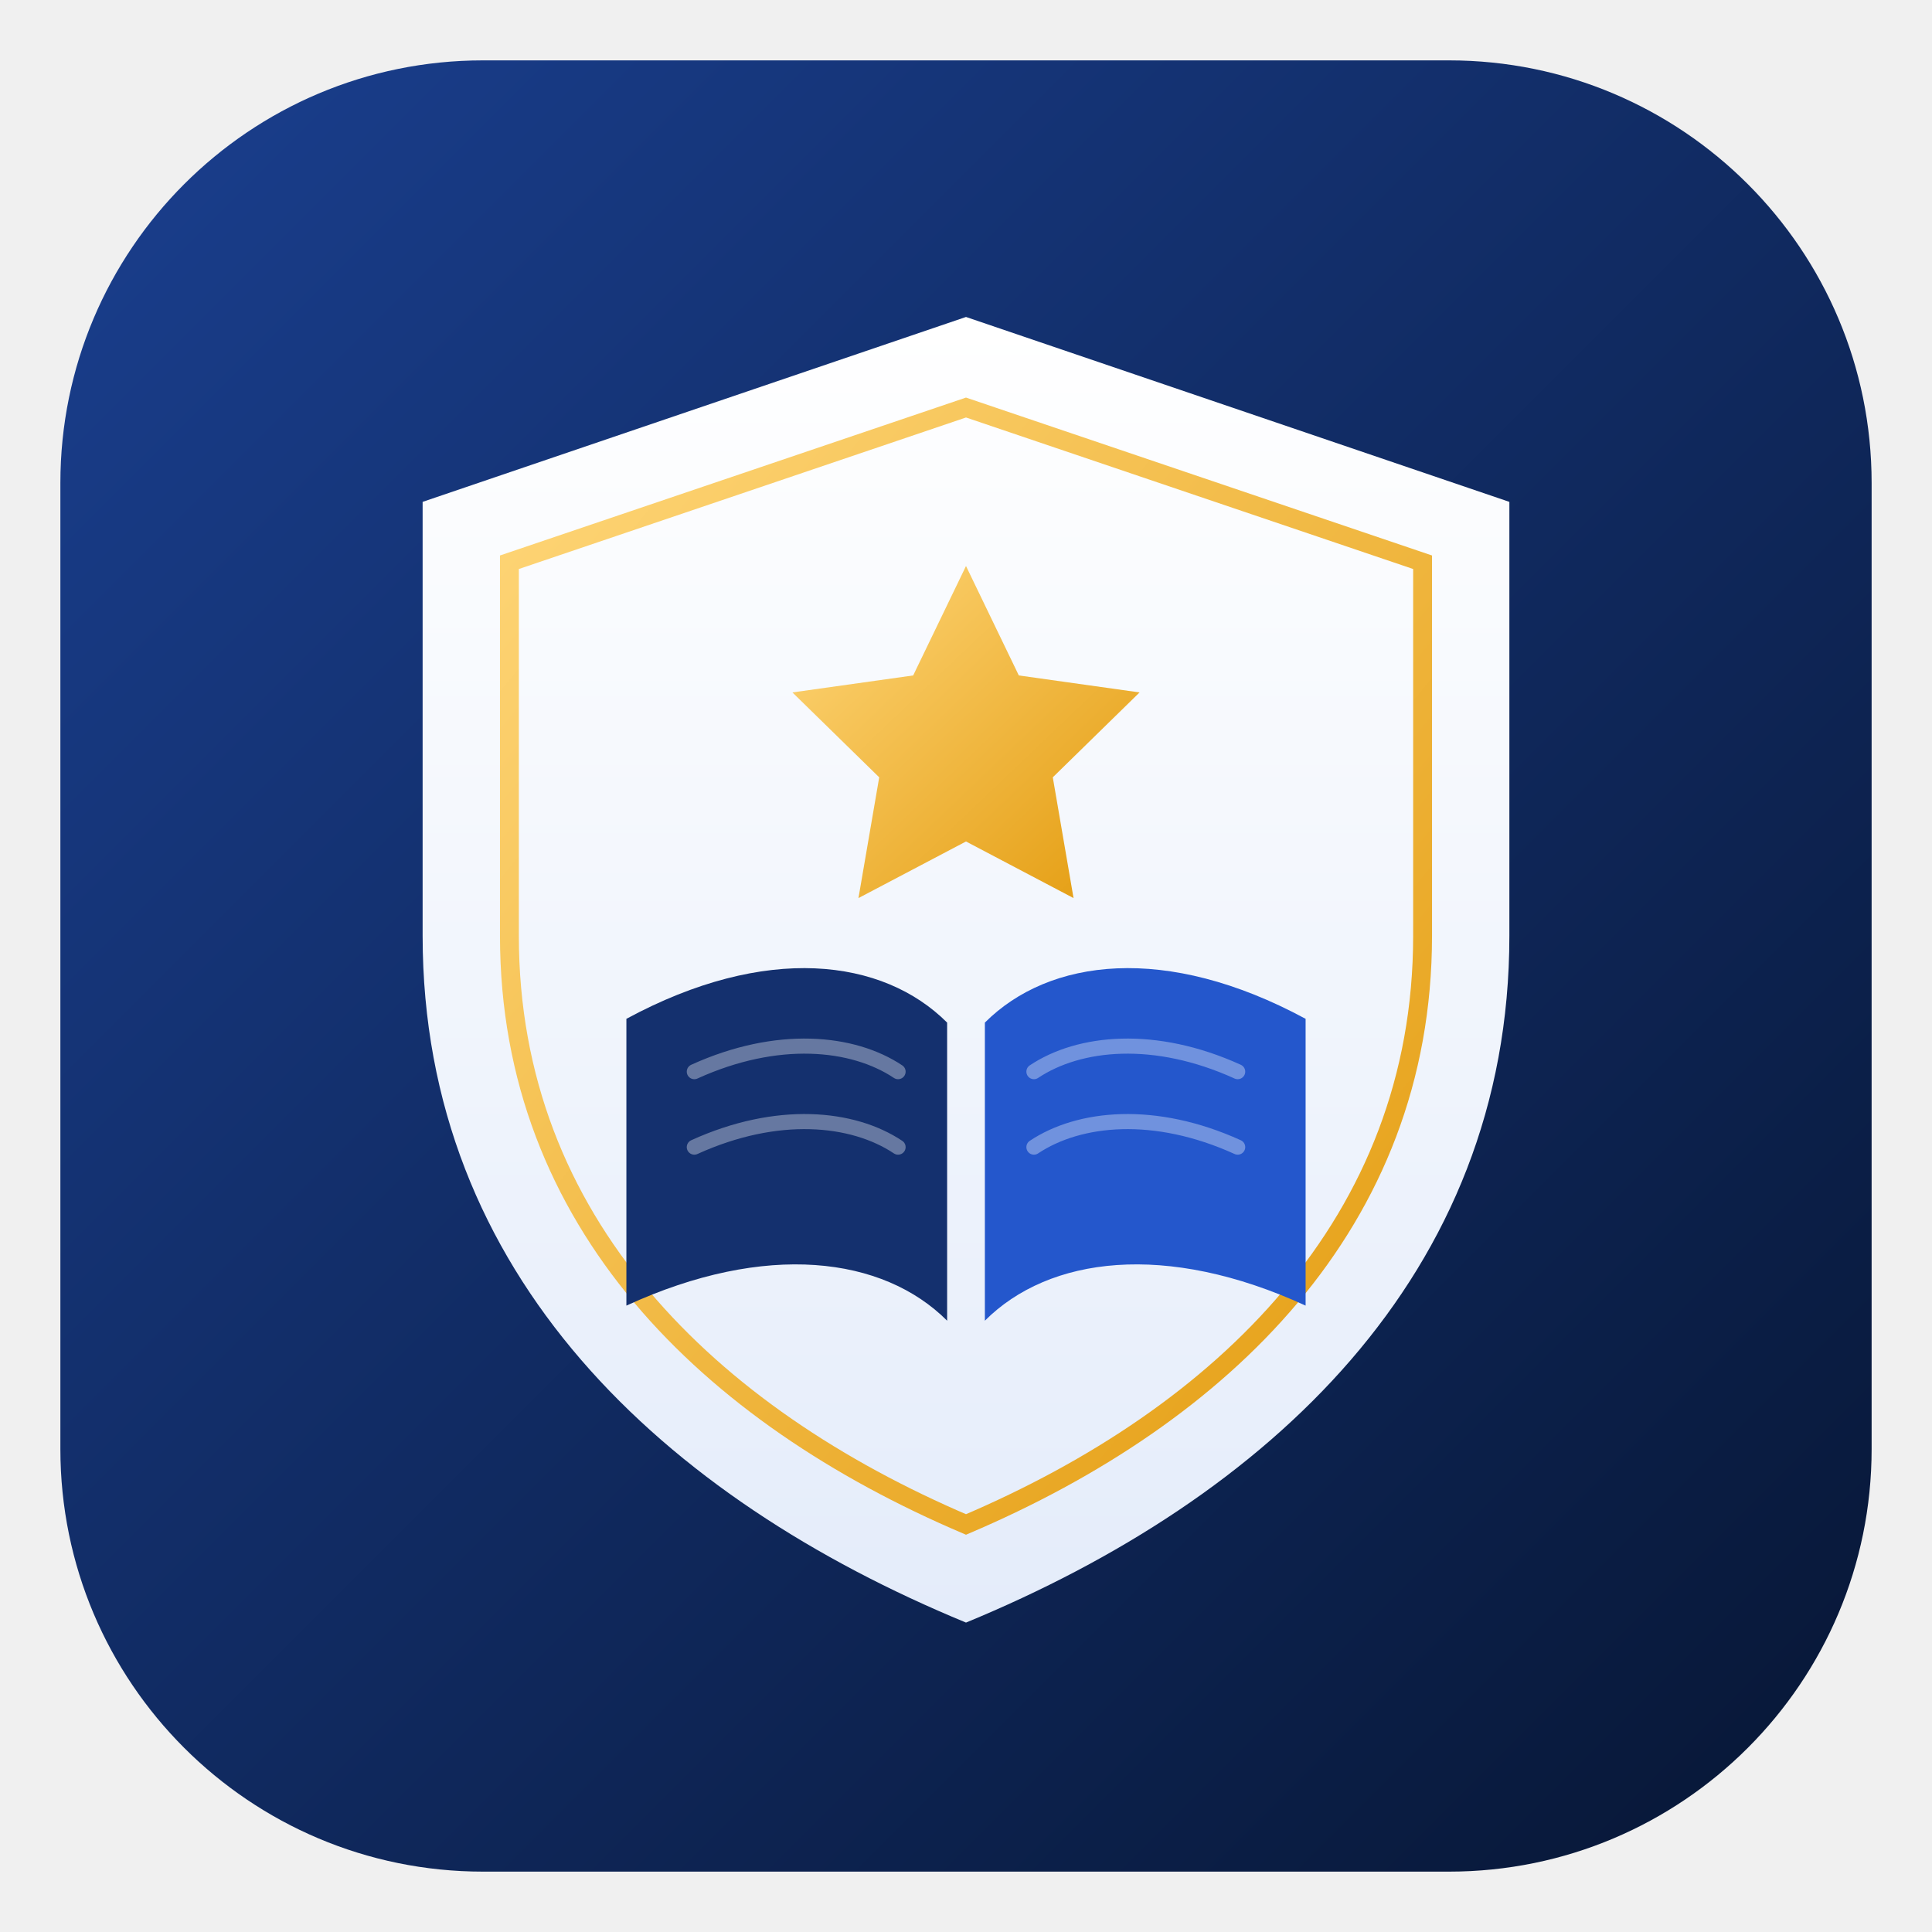
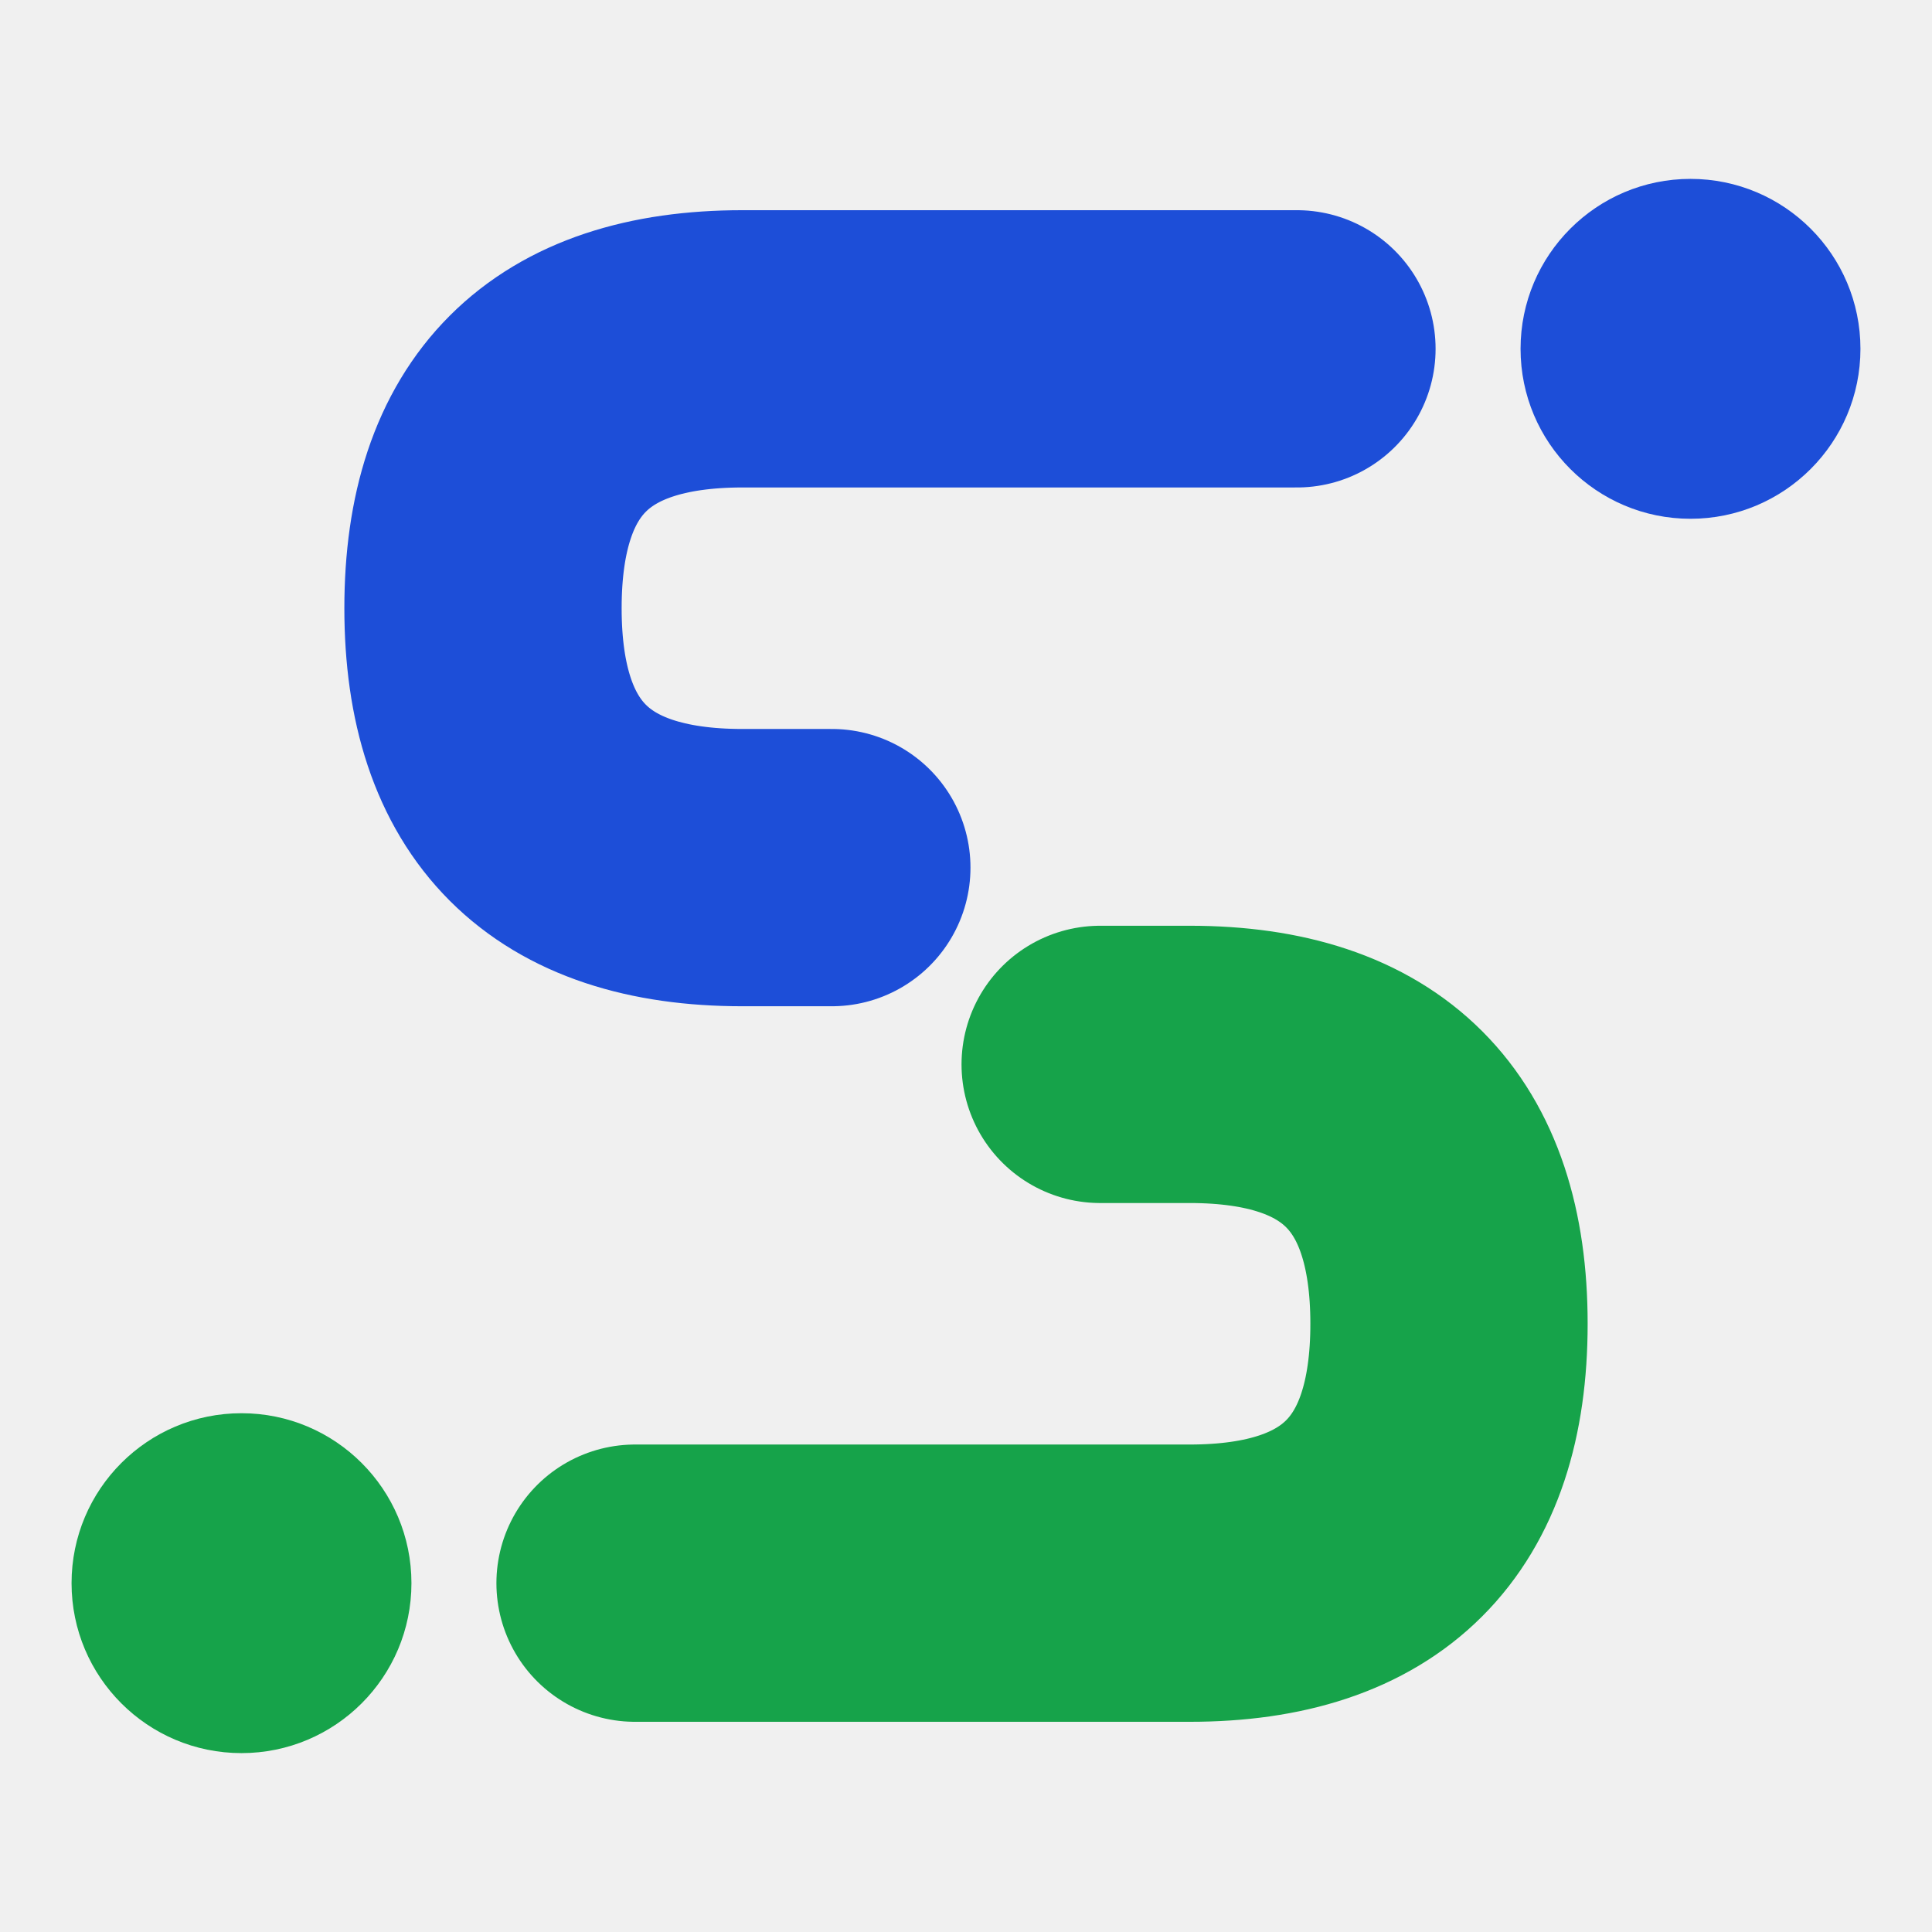
- <svg xmlns="http://www.w3.org/2000/svg" viewBox="0 0 512 512">
-   <defs>
-     <linearGradient id="bg" x1="0" y1="0" x2="1" y2="1">
-       <stop offset="0" stop-color="#1A3F8F" />
-       <stop offset="1" stop-color="#071634" />
-     </linearGradient>
-     <linearGradient id="shield" x1="0" y1="0" x2="0" y2="1">
-       <stop offset="0" stop-color="#FFFFFF" />
-       <stop offset="1" stop-color="#E4ECFA" />
-     </linearGradient>
-     <linearGradient id="gold" x1="0" y1="0" x2="1" y2="1">
-       <stop offset="0" stop-color="#FFD77A" />
-       <stop offset="1" stop-color="#E39B0E" />
-     </linearGradient>
-   </defs>
-   <rect x="16" y="16" width="480" height="480" rx="112" fill="url(#bg)" />
-   <path d="M256 84 L400 133 V248 C400 338 336 397 256 430 C176 397 112 338 112 248 V133 Z" fill="url(#shield)" />
-   <path d="M256 108 L377 149 V248 C377 324 324 375 256 404 C188 375 135 324 135 248 V149 Z" fill="none" stroke="url(#gold)" stroke-width="5" />
-   <path d="M256 150 l14 29 32 4.5 -23 22.5 5.5 32 -28.5 -15 -28.5 15 5.5 -32 -23 -22.5 32 -4.5 Z" fill="url(#gold)" />
-   <path d="M166 270 C203 250 234 254 251 271 V350 C234 333 203 329 166 346 Z" fill="#14306E" />
-   <path d="M346 270 C309 250 278 254 261 271 V350 C278 333 309 329 346 346 Z" fill="#2457CC" />
-   <path d="M184 284 C206 274 226 276 238 284 M184 304 C206 294 226 296 238 304" fill="none" stroke="#FFFFFF" stroke-opacity=".35" stroke-width="4" stroke-linecap="round" />
-   <path d="M328 284 C306 274 286 276 274 284 M328 304 C306 294 286 296 274 304" fill="none" stroke="#FFFFFF" stroke-opacity=".35" stroke-width="4" stroke-linecap="round" />
+ <svg xmlns="http://www.w3.org/2000/svg" viewBox="40 40 432 432">
+   <g fill="none" stroke-width="62" stroke-linecap="round" stroke-linejoin="round">
+     <path d="M330 118 H206 Q148 118 148 176 Q148 234 206 234 H226" stroke="#1D4ED8" />
+     <path d="M286 278 H306 Q364 278 364 336 Q364 394 306 394 H182" stroke="#16A34A" />
+   </g>
+   <circle cx="418" cy="118" r="38" fill="#1D4ED8" />
+   <circle cx="94" cy="394" r="38" fill="#16A34A" />
</svg>
